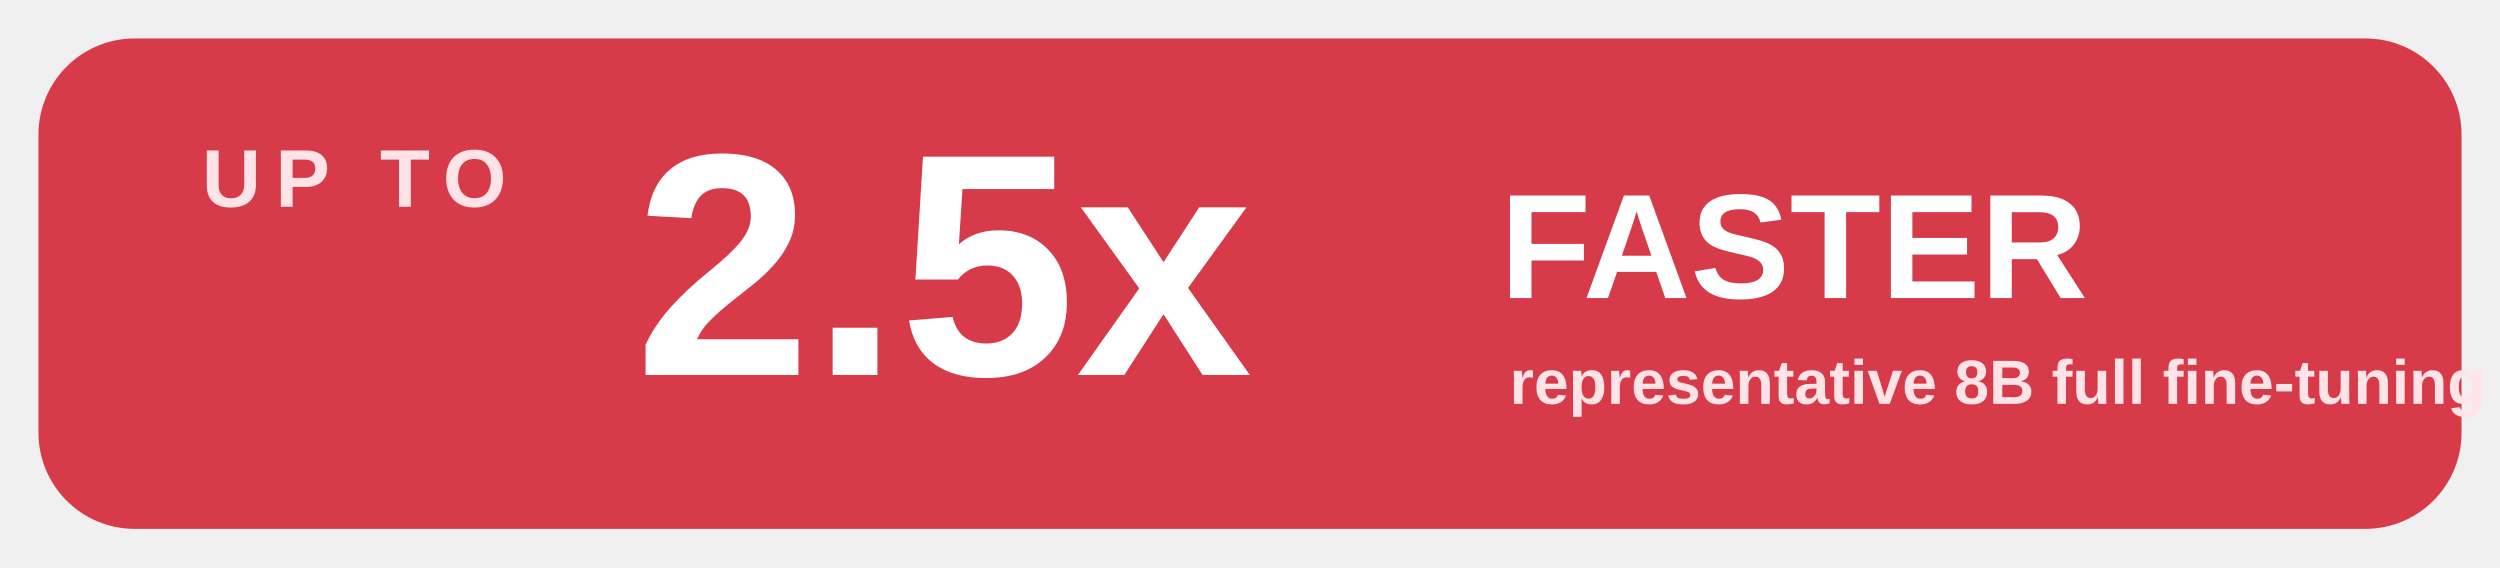
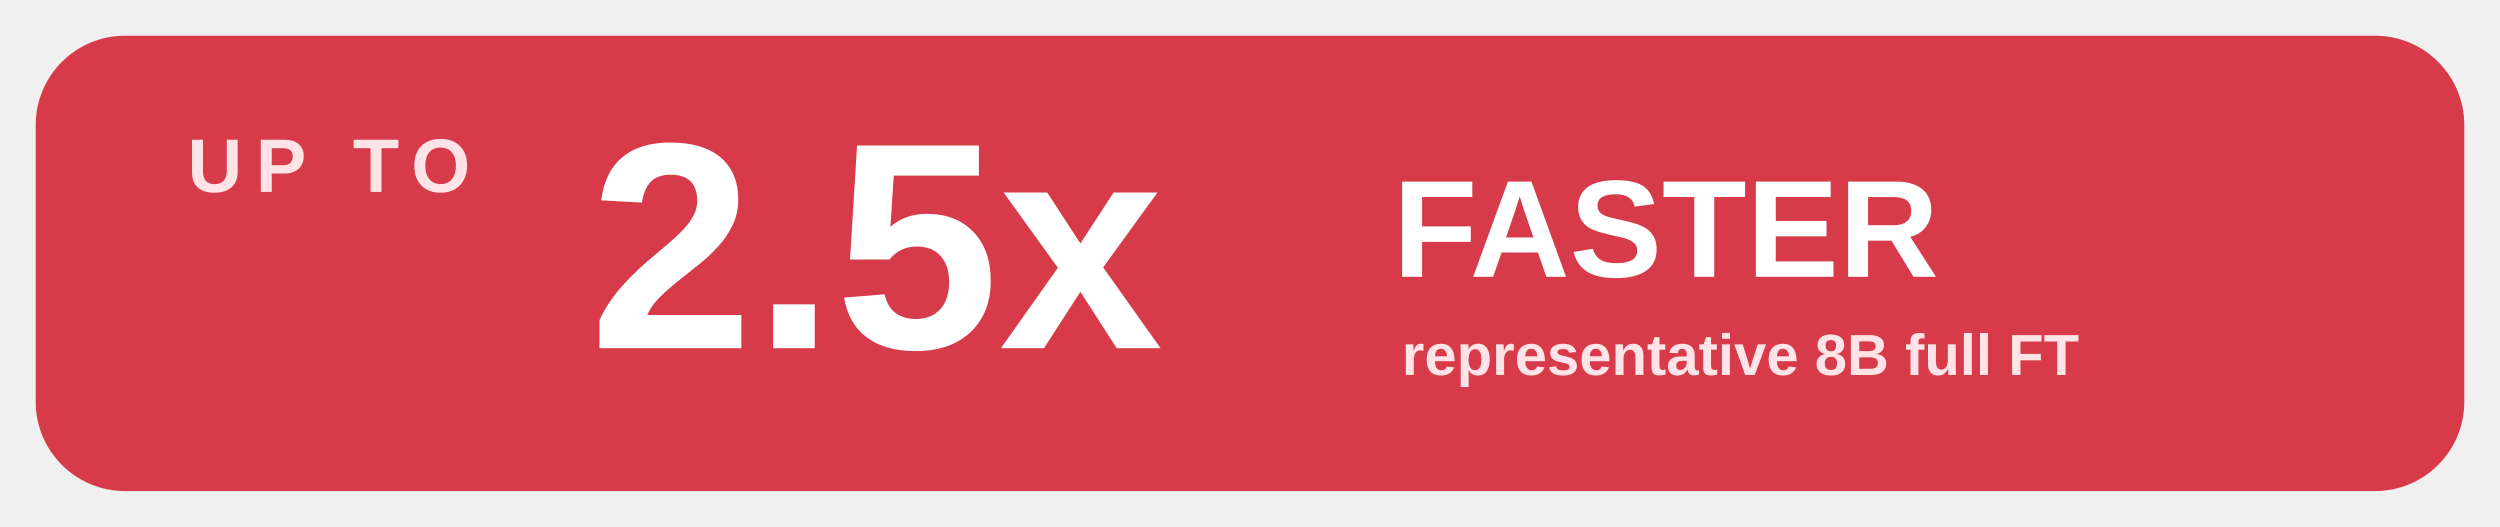
- <svg xmlns="http://www.w3.org/2000/svg" width="520" height="118" viewBox="0 0 520 118" role="img" aria-labelledby="title desc">
-   <rect x="8" y="8" width="504" height="102" rx="20" fill="#d73a49" />
+ <svg xmlns="http://www.w3.org/2000/svg" width="560" height="118" viewBox="0 0 560 118" role="img" aria-labelledby="title desc">
+   <rect x="8" y="8" width="544" height="102" rx="20" fill="#d73a49" />
  <text x="42" y="43" fill="#ffe3e6" font-family="Arial, Helvetica, sans-serif" font-size="17" font-weight="800" letter-spacing="3">UP TO</text>
  <text x="132" y="78" fill="#ffffff" font-family="Arial, Helvetica, sans-serif" font-size="66" font-weight="900">2.5x</text>
  <text x="312" y="62" fill="#ffffff" font-family="Arial, Helvetica, sans-serif" font-size="31" font-weight="900">FASTER</text>
-   <text x="314" y="84" fill="#ffe3e6" font-family="Arial, Helvetica, sans-serif" font-size="13" font-weight="700">representative 8B full fine-tuning</text>
+   <text x="314" y="84" fill="#ffe3e6" font-family="Arial, Helvetica, sans-serif" font-size="13" font-weight="700">representative 8B full FT</text>
</svg>
